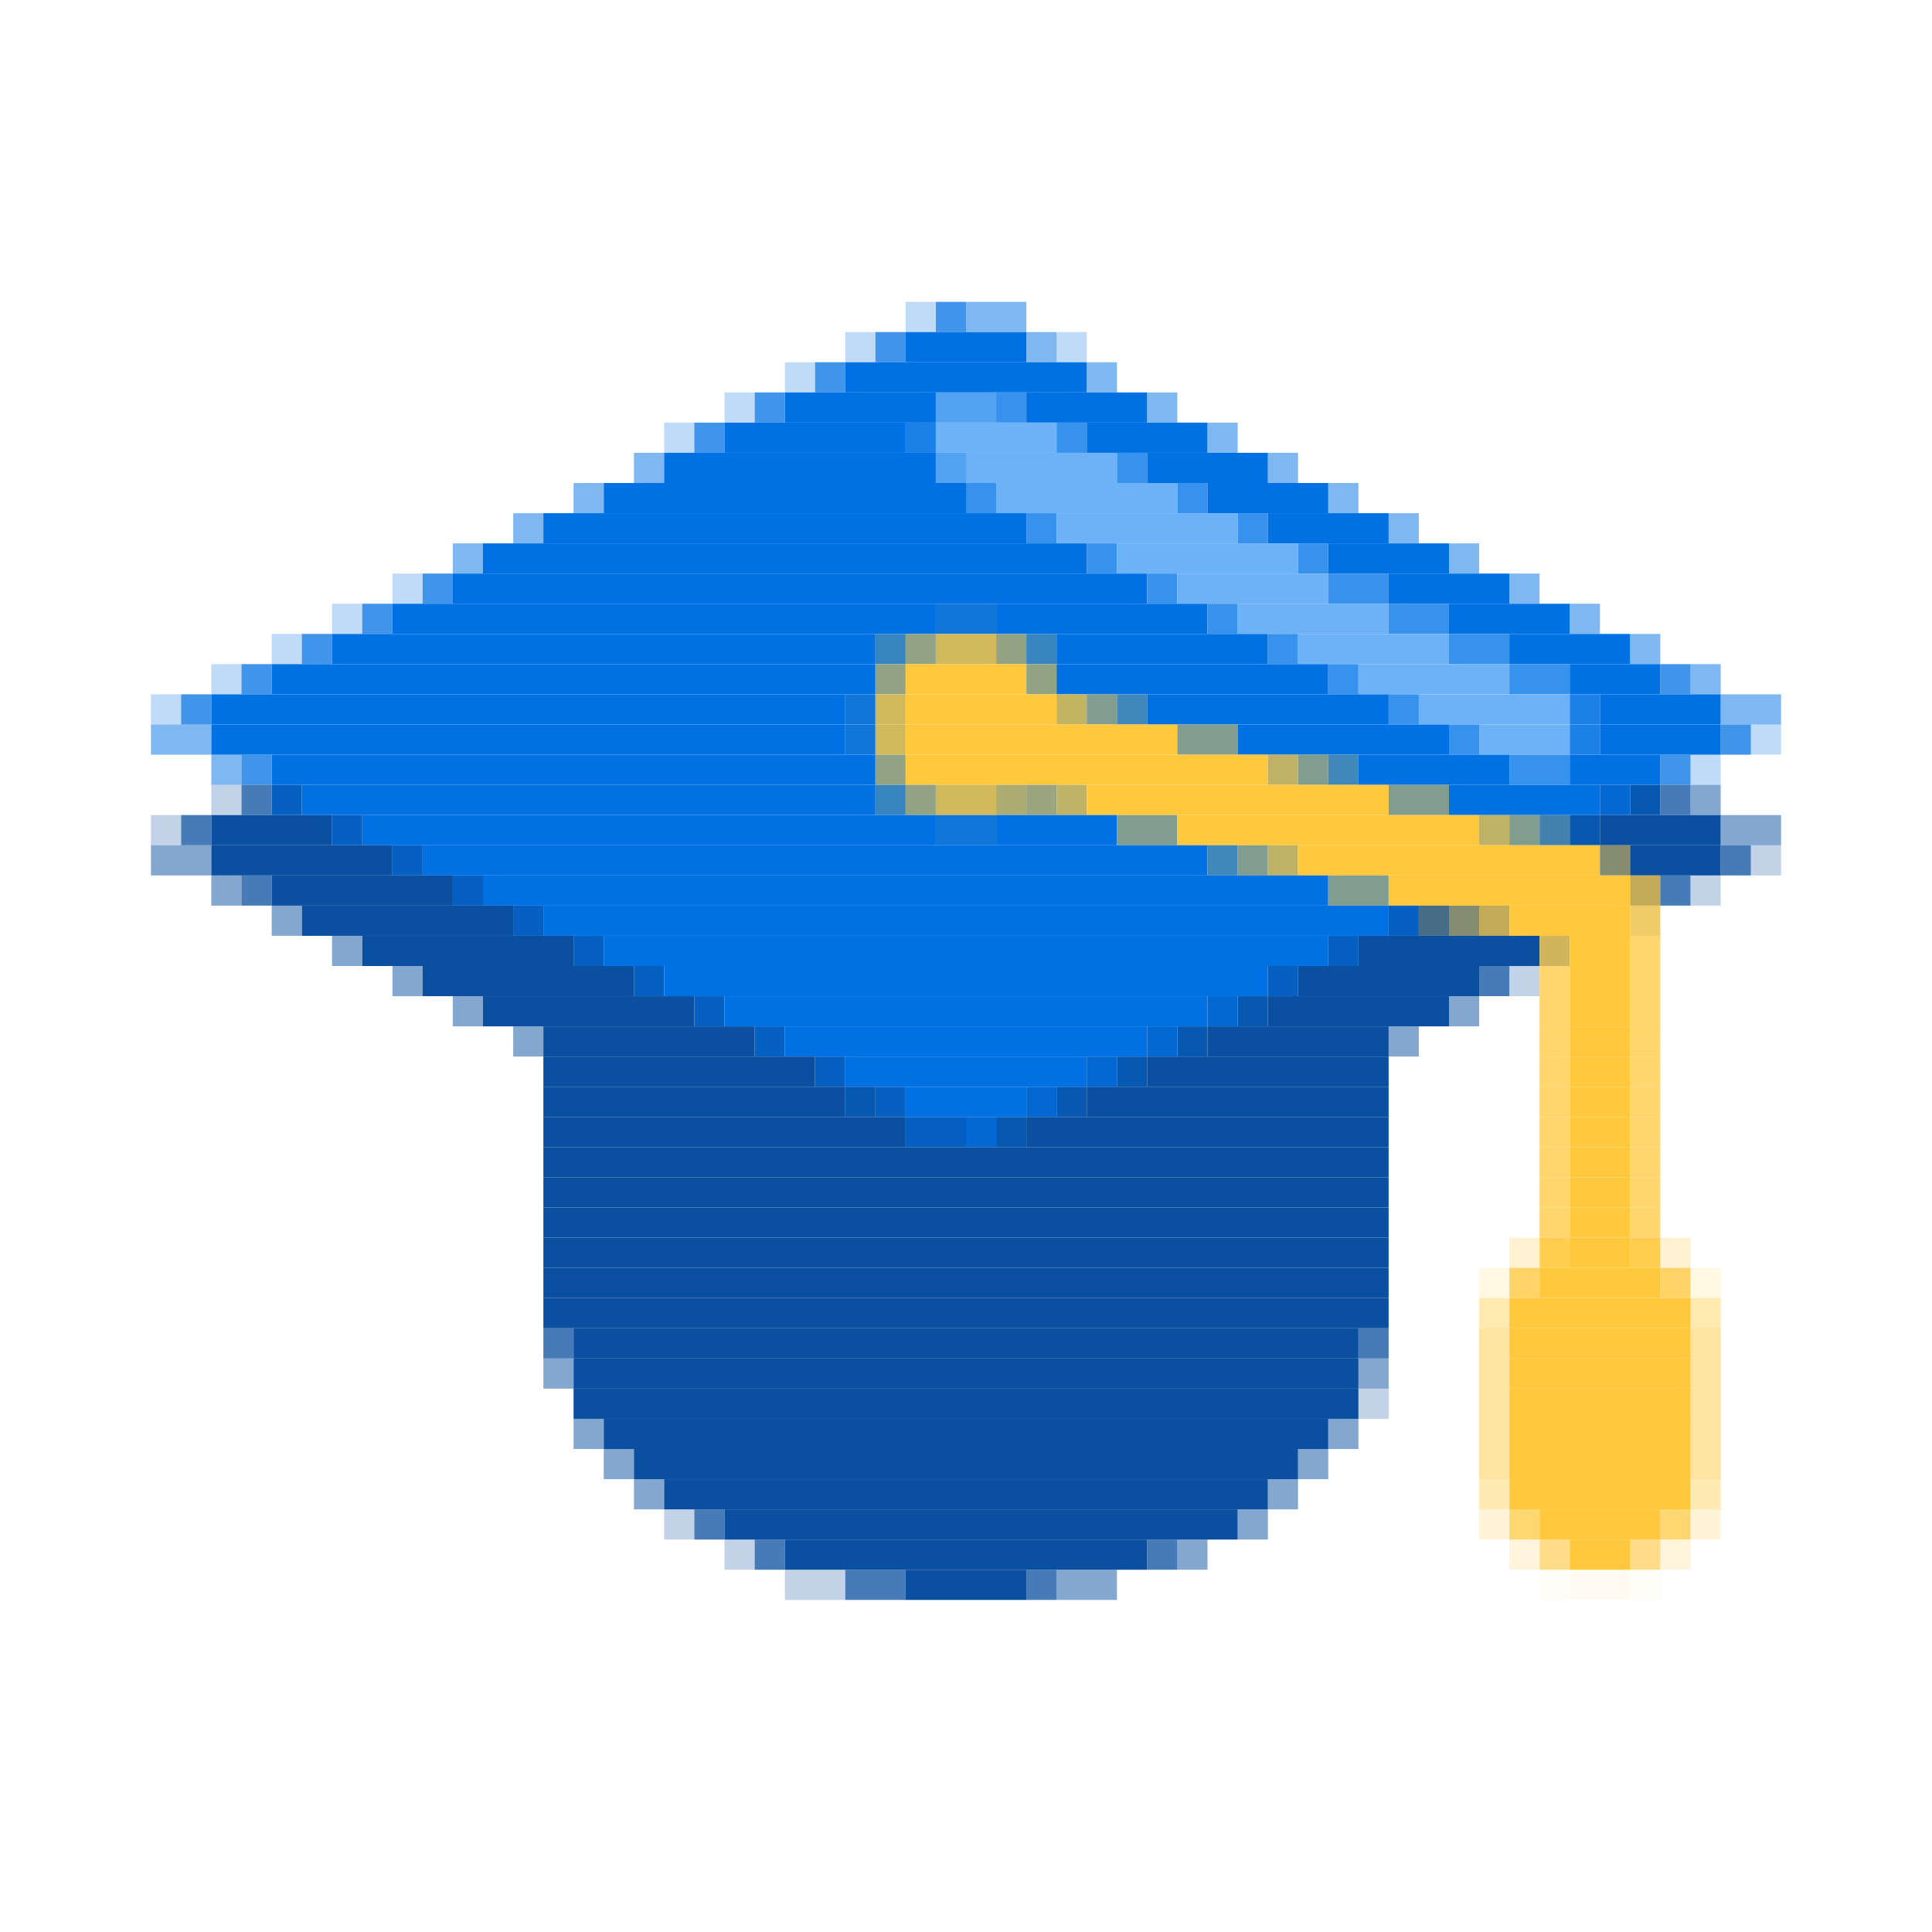
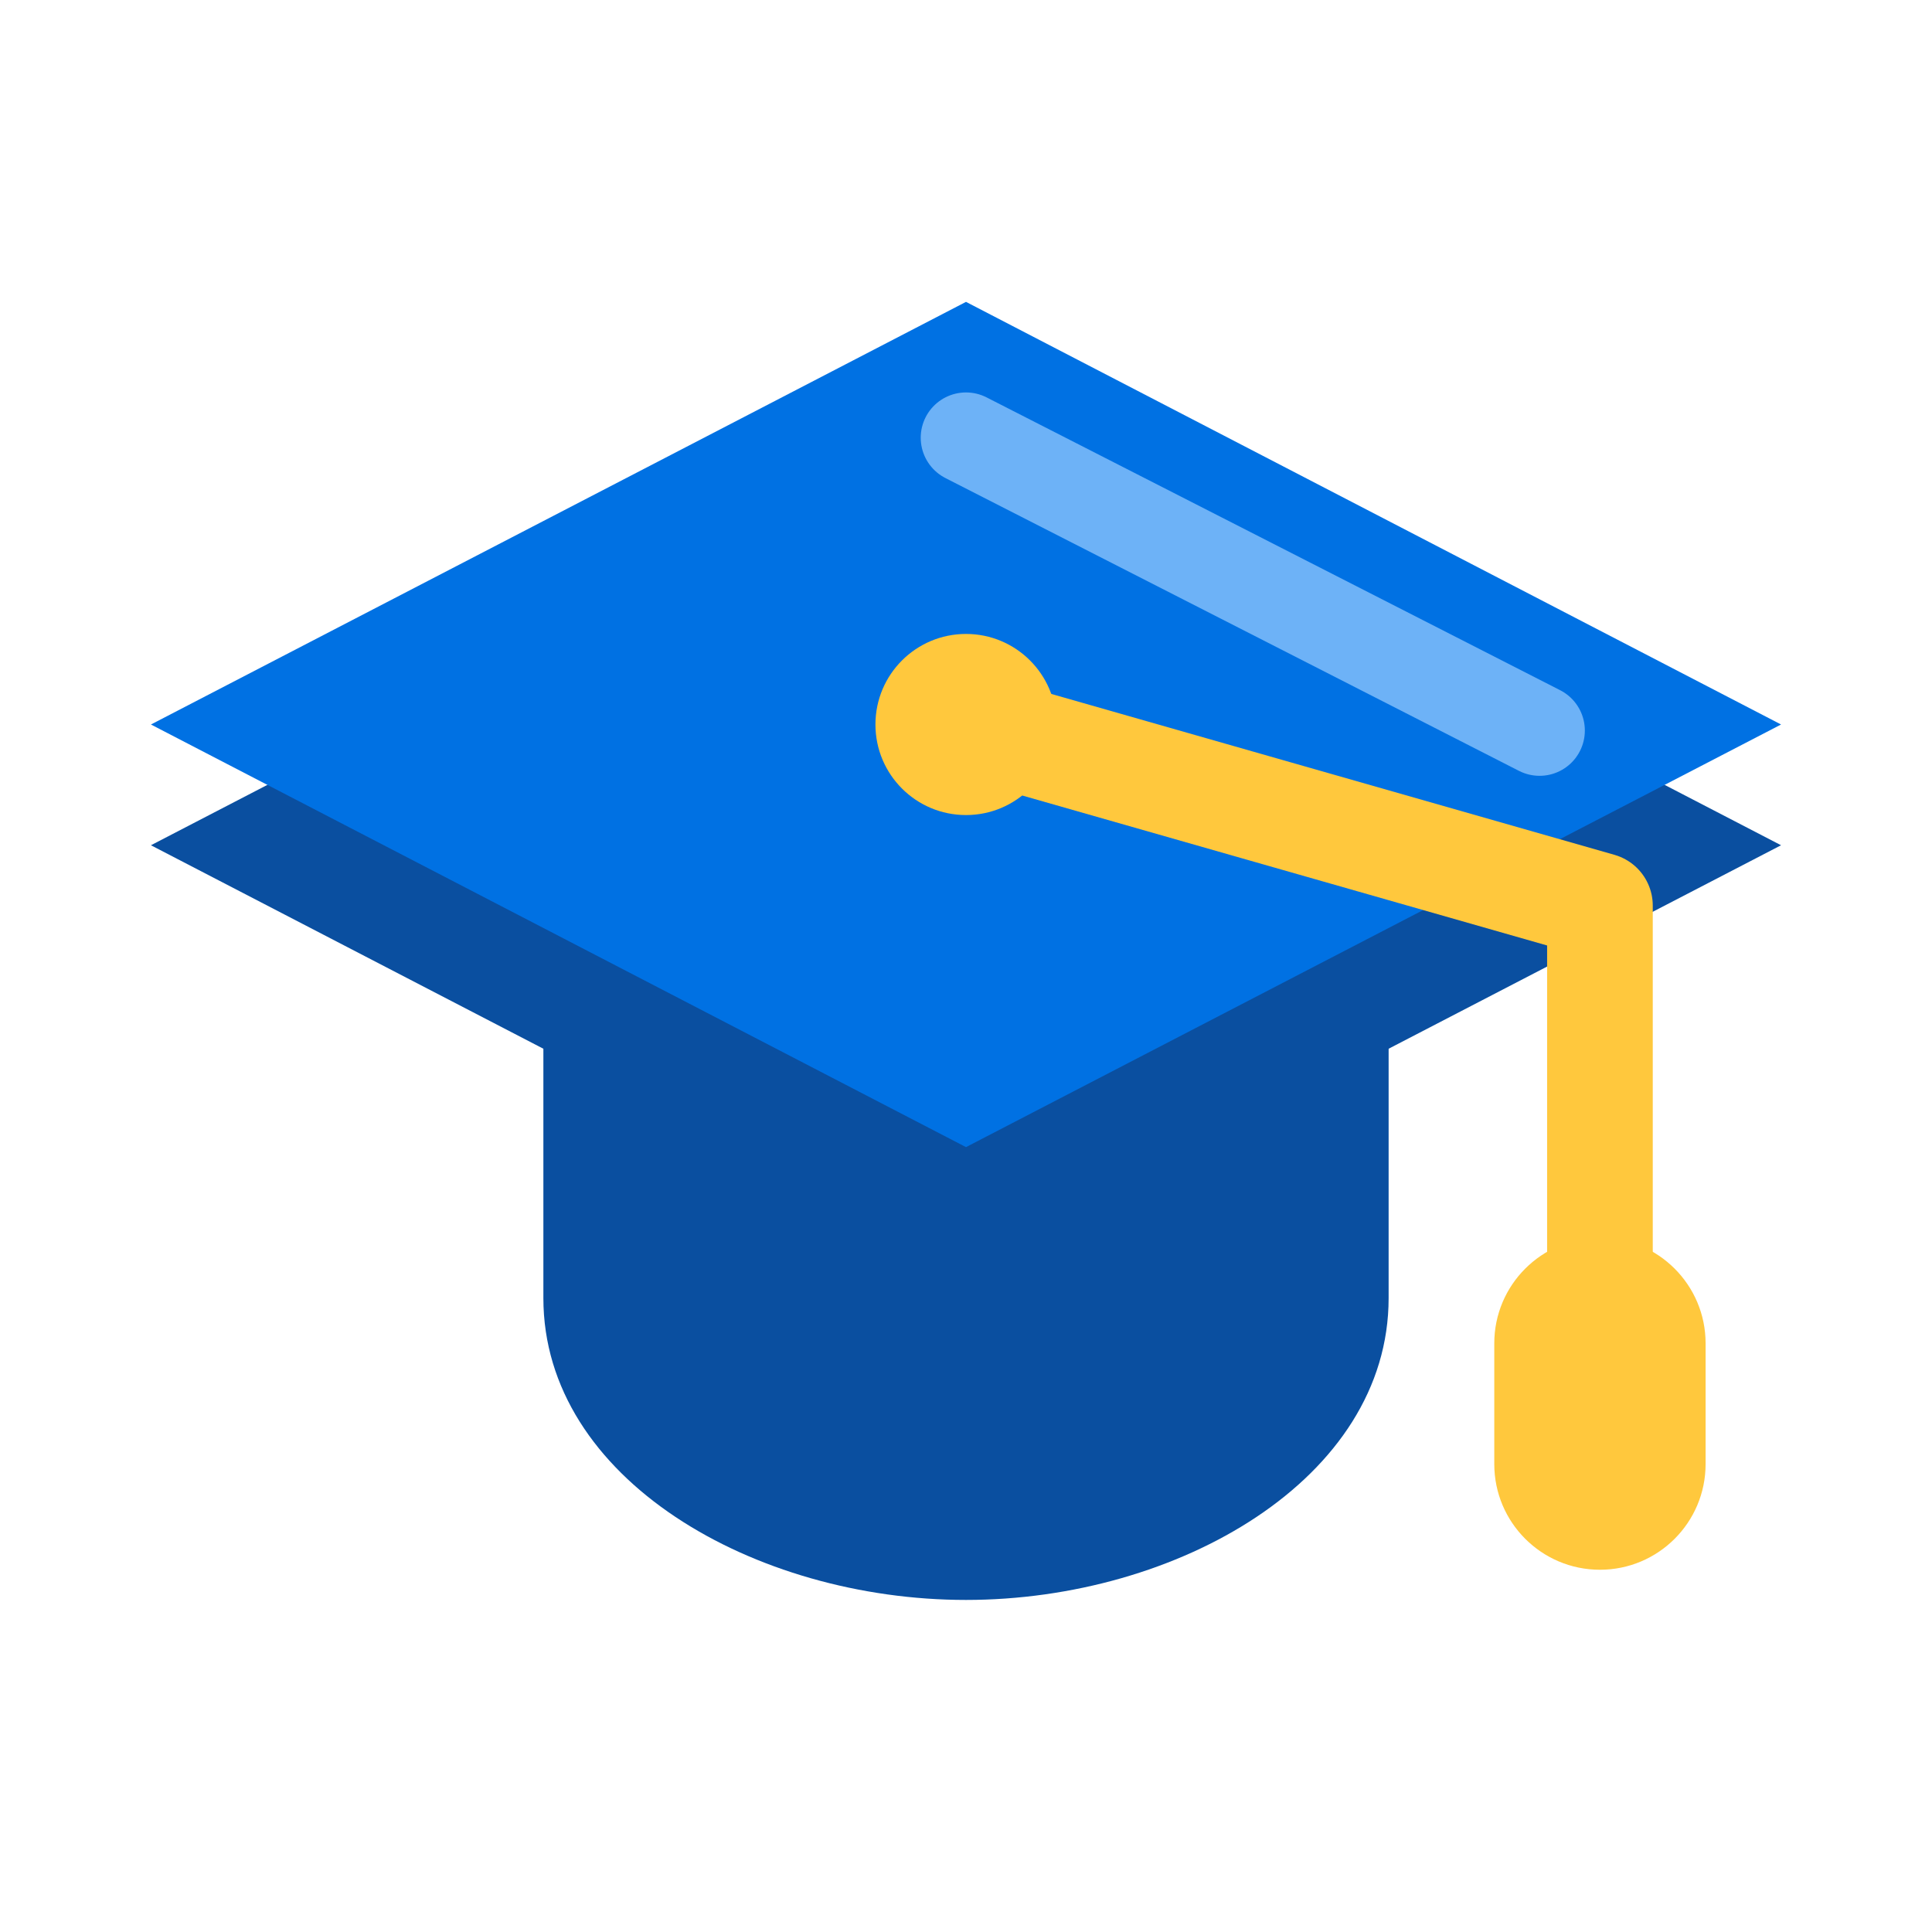
- <svg xmlns="http://www.w3.org/2000/svg" viewBox="0 0 64 64">
-   <rect x="30" y="10" width="1" height="1" fill="#0070e3" fill-opacity="0.251" />
-   <rect x="31" y="10" width="1" height="1" fill="#0071e3" fill-opacity="0.749" />
-   <rect x="32" y="10" width="2" height="1" fill="#0072e3" fill-opacity="0.502" />
-   <rect x="28" y="11" width="1" height="1" fill="#0070e3" fill-opacity="0.251" />
-   <rect x="29" y="11" width="1" height="1" fill="#0071e3" fill-opacity="0.749" />
-   <rect x="30" y="11" width="4" height="1" fill="#0071e3" />
-   <rect x="34" y="11" width="1" height="1" fill="#0072e3" fill-opacity="0.502" />
-   <rect x="35" y="11" width="1" height="1" fill="#0070e3" fill-opacity="0.251" />
-   <rect x="26" y="12" width="1" height="1" fill="#0070e3" fill-opacity="0.251" />
-   <rect x="27" y="12" width="1" height="1" fill="#0071e3" fill-opacity="0.749" />
-   <rect x="28" y="12" width="8" height="1" fill="#0071e3" />
-   <rect x="36" y="12" width="1" height="1" fill="#0072e3" fill-opacity="0.502" />
-   <rect x="24" y="13" width="1" height="1" fill="#0070e3" fill-opacity="0.251" />
-   <rect x="25" y="13" width="1" height="1" fill="#0071e3" fill-opacity="0.749" />
-   <rect x="26" y="13" width="5" height="1" fill="#0071e3" />
-   <rect x="31" y="13" width="2" height="1" fill="#52a2f2" />
-   <rect x="33" y="13" width="1" height="1" fill="#3792ed" />
-   <rect x="34" y="13" width="4" height="1" fill="#0071e3" />
-   <rect x="38" y="13" width="1" height="1" fill="#0072e3" fill-opacity="0.502" />
-   <rect x="22" y="14" width="1" height="1" fill="#0070e3" fill-opacity="0.251" />
-   <rect x="23" y="14" width="1" height="1" fill="#0071e3" fill-opacity="0.749" />
-   <rect x="24" y="14" width="6" height="1" fill="#0071e3" />
-   <rect x="30" y="14" width="1" height="1" fill="#1b81e8" />
-   <rect x="31" y="14" width="4" height="1" fill="#6db2f7" />
-   <rect x="35" y="14" width="1" height="1" fill="#3792ed" />
-   <rect x="36" y="14" width="4" height="1" fill="#0071e3" />
-   <rect x="40" y="14" width="1" height="1" fill="#0072e3" fill-opacity="0.502" />
-   <rect x="21" y="15" width="1" height="1" fill="#0072e3" fill-opacity="0.502" />
-   <rect x="22" y="15" width="9" height="1" fill="#0071e3" />
-   <rect x="31" y="15" width="1" height="1" fill="#52a2f2" />
-   <rect x="32" y="15" width="5" height="1" fill="#6db2f7" />
-   <rect x="37" y="15" width="1" height="1" fill="#3792ed" />
-   <rect x="38" y="15" width="4" height="1" fill="#0071e3" />
-   <rect x="42" y="15" width="1" height="1" fill="#0072e3" fill-opacity="0.502" />
-   <rect x="19" y="16" width="1" height="1" fill="#0072e3" fill-opacity="0.502" />
-   <rect x="20" y="16" width="12" height="1" fill="#0071e3" />
-   <rect x="32" y="16" width="1" height="1" fill="#3792ed" />
-   <rect x="33" y="16" width="6" height="1" fill="#6db2f7" />
-   <rect x="39" y="16" width="1" height="1" fill="#3792ed" />
-   <rect x="40" y="16" width="4" height="1" fill="#0071e3" />
-   <rect x="44" y="16" width="1" height="1" fill="#0072e3" fill-opacity="0.502" />
-   <rect x="17" y="17" width="1" height="1" fill="#0072e3" fill-opacity="0.502" />
-   <rect x="18" y="17" width="16" height="1" fill="#0071e3" />
-   <rect x="34" y="17" width="1" height="1" fill="#3792ed" />
-   <rect x="35" y="17" width="6" height="1" fill="#6db2f7" />
-   <rect x="41" y="17" width="1" height="1" fill="#3792ed" />
-   <rect x="42" y="17" width="4" height="1" fill="#0071e3" />
-   <rect x="46" y="17" width="1" height="1" fill="#0072e3" fill-opacity="0.502" />
-   <rect x="15" y="18" width="1" height="1" fill="#0072e3" fill-opacity="0.502" />
-   <rect x="16" y="18" width="20" height="1" fill="#0071e3" />
-   <rect x="36" y="18" width="1" height="1" fill="#3792ed" />
-   <rect x="37" y="18" width="6" height="1" fill="#6db2f7" />
-   <rect x="43" y="18" width="1" height="1" fill="#3792ed" />
-   <rect x="44" y="18" width="4" height="1" fill="#0071e3" />
-   <rect x="48" y="18" width="1" height="1" fill="#0072e3" fill-opacity="0.502" />
-   <rect x="13" y="19" width="1" height="1" fill="#0070e3" fill-opacity="0.251" />
-   <rect x="14" y="19" width="1" height="1" fill="#0071e3" fill-opacity="0.749" />
-   <rect x="15" y="19" width="23" height="1" fill="#0071e3" />
-   <rect x="38" y="19" width="1" height="1" fill="#3792ed" />
-   <rect x="39" y="19" width="5" height="1" fill="#6db2f7" />
-   <rect x="44" y="19" width="2" height="1" fill="#3792ed" />
-   <rect x="46" y="19" width="4" height="1" fill="#0071e3" />
-   <rect x="50" y="19" width="1" height="1" fill="#0072e3" fill-opacity="0.502" />
-   <rect x="11" y="20" width="1" height="1" fill="#0070e3" fill-opacity="0.251" />
-   <rect x="12" y="20" width="1" height="1" fill="#0071e3" fill-opacity="0.749" />
-   <rect x="13" y="20" width="18" height="1" fill="#0071e3" />
-   <rect x="31" y="20" width="2" height="1" fill="#1077d8" />
-   <rect x="33" y="20" width="7" height="1" fill="#0071e3" />
-   <rect x="40" y="20" width="1" height="1" fill="#3792ed" />
-   <rect x="41" y="20" width="5" height="1" fill="#6db2f7" />
-   <rect x="46" y="20" width="2" height="1" fill="#3792ed" />
-   <rect x="48" y="20" width="4" height="1" fill="#0071e3" />
-   <rect x="52" y="20" width="1" height="1" fill="#0072e3" fill-opacity="0.502" />
-   <rect x="9" y="21" width="1" height="1" fill="#0070e3" fill-opacity="0.251" />
-   <rect x="10" y="21" width="1" height="1" fill="#0071e3" fill-opacity="0.749" />
-   <rect x="11" y="21" width="18" height="1" fill="#0071e3" />
-   <rect x="29" y="21" width="1" height="1" fill="#3784bf" />
-   <rect x="30" y="21" width="1" height="1" fill="#92a384" />
-   <rect x="31" y="21" width="2" height="1" fill="#d0b85b" />
-   <rect x="33" y="21" width="1" height="1" fill="#92a384" />
-   <rect x="34" y="21" width="1" height="1" fill="#3784bf" />
-   <rect x="35" y="21" width="7" height="1" fill="#0071e3" />
-   <rect x="42" y="21" width="1" height="1" fill="#3792ed" />
-   <rect x="43" y="21" width="5" height="1" fill="#6db2f7" />
-   <rect x="48" y="21" width="2" height="1" fill="#3792ed" />
-   <rect x="50" y="21" width="4" height="1" fill="#0071e3" />
-   <rect x="54" y="21" width="1" height="1" fill="#0072e3" fill-opacity="0.502" />
-   <rect x="7" y="22" width="1" height="1" fill="#0070e3" fill-opacity="0.251" />
-   <rect x="8" y="22" width="1" height="1" fill="#0071e3" fill-opacity="0.749" />
-   <rect x="9" y="22" width="20" height="1" fill="#0071e3" />
-   <rect x="29" y="22" width="1" height="1" fill="#92a384" />
-   <rect x="30" y="22" width="4" height="1" fill="#ffc83d" />
-   <rect x="34" y="22" width="1" height="1" fill="#92a384" />
-   <rect x="35" y="22" width="9" height="1" fill="#0071e3" />
-   <rect x="44" y="22" width="1" height="1" fill="#3792ed" />
-   <rect x="45" y="22" width="5" height="1" fill="#6db2f7" />
-   <rect x="50" y="22" width="2" height="1" fill="#3792ed" />
-   <rect x="52" y="22" width="3" height="1" fill="#0071e3" />
-   <rect x="55" y="22" width="1" height="1" fill="#0071e3" fill-opacity="0.749" />
-   <rect x="56" y="22" width="1" height="1" fill="#0072e3" fill-opacity="0.502" />
-   <rect x="5" y="23" width="1" height="1" fill="#0070e3" fill-opacity="0.251" />
-   <rect x="6" y="23" width="1" height="1" fill="#0071e3" fill-opacity="0.749" />
-   <rect x="7" y="23" width="21" height="1" fill="#0071e3" />
-   <rect x="28" y="23" width="1" height="1" fill="#1077d8" />
-   <rect x="29" y="23" width="1" height="1" fill="#d0b85b" />
-   <rect x="30" y="23" width="5" height="1" fill="#ffc83d" />
-   <rect x="35" y="23" width="1" height="1" fill="#c3b464" />
-   <rect x="36" y="23" width="1" height="1" fill="#809d90" />
-   <rect x="37" y="23" width="1" height="1" fill="#4087ba" />
-   <rect x="38" y="23" width="8" height="1" fill="#0071e3" />
-   <rect x="46" y="23" width="1" height="1" fill="#3792ed" />
-   <rect x="47" y="23" width="5" height="1" fill="#6db2f7" />
-   <rect x="52" y="23" width="1" height="1" fill="#1b81e8" />
-   <rect x="53" y="23" width="4" height="1" fill="#0071e3" />
-   <rect x="57" y="23" width="2" height="1" fill="#0072e3" fill-opacity="0.502" />
-   <rect x="5" y="24" width="2" height="1" fill="#0072e3" fill-opacity="0.502" />
-   <rect x="7" y="24" width="21" height="1" fill="#0071e3" />
-   <rect x="28" y="24" width="1" height="1" fill="#1077d8" />
-   <rect x="29" y="24" width="1" height="1" fill="#d0b85b" />
-   <rect x="30" y="24" width="9" height="1" fill="#ffc83d" />
-   <rect x="39" y="24" width="2" height="1" fill="#809d90" />
-   <rect x="41" y="24" width="7" height="1" fill="#0071e3" />
-   <rect x="48" y="24" width="1" height="1" fill="#3792ed" />
-   <rect x="49" y="24" width="3" height="1" fill="#6db2f7" />
-   <rect x="52" y="24" width="1" height="1" fill="#1b81e8" />
-   <rect x="53" y="24" width="4" height="1" fill="#0071e3" />
-   <rect x="57" y="24" width="1" height="1" fill="#0071e3" fill-opacity="0.749" />
-   <rect x="58" y="24" width="1" height="1" fill="#0070e3" fill-opacity="0.251" />
-   <rect x="7" y="25" width="1" height="1" fill="#0072e3" fill-opacity="0.502" />
-   <rect x="8" y="25" width="1" height="1" fill="#0071e3" fill-opacity="0.749" />
-   <rect x="9" y="25" width="20" height="1" fill="#0071e3" />
-   <rect x="29" y="25" width="1" height="1" fill="#92a384" />
-   <rect x="30" y="25" width="12" height="1" fill="#ffc83d" />
-   <rect x="42" y="25" width="1" height="1" fill="#bfb267" />
-   <rect x="43" y="25" width="1" height="1" fill="#809d90" />
-   <rect x="44" y="25" width="1" height="1" fill="#4087ba" />
-   <rect x="45" y="25" width="5" height="1" fill="#0071e3" />
-   <rect x="50" y="25" width="2" height="1" fill="#3792ed" />
-   <rect x="52" y="25" width="3" height="1" fill="#0071e3" />
-   <rect x="55" y="25" width="1" height="1" fill="#0071e3" fill-opacity="0.749" />
-   <rect x="56" y="25" width="1" height="1" fill="#0070e3" fill-opacity="0.251" />
-   <rect x="7" y="26" width="1" height="1" fill="#0c509f" fill-opacity="0.251" />
-   <rect x="8" y="26" width="1" height="1" fill="#094fa0" fill-opacity="0.749" />
-   <rect x="9" y="26" width="1" height="1" fill="#0560c2" />
-   <rect x="10" y="26" width="19" height="1" fill="#0071e3" />
-   <rect x="29" y="26" width="1" height="1" fill="#3784bf" />
-   <rect x="30" y="26" width="1" height="1" fill="#92a384" />
-   <rect x="31" y="26" width="2" height="1" fill="#d0b85b" />
-   <rect x="33" y="26" width="1" height="1" fill="#adac72" />
-   <rect x="34" y="26" width="1" height="1" fill="#9ba67e" />
-   <rect x="35" y="26" width="1" height="1" fill="#bfb267" />
-   <rect x="36" y="26" width="10" height="1" fill="#ffc83d" />
-   <rect x="46" y="26" width="2" height="1" fill="#809d90" />
-   <rect x="48" y="26" width="5" height="1" fill="#0071e3" />
-   <rect x="53" y="26" width="1" height="1" fill="#0368d2" />
-   <rect x="54" y="26" width="1" height="1" fill="#0758b1" />
-   <rect x="55" y="26" width="1" height="1" fill="#094fa0" fill-opacity="0.749" />
-   <rect x="56" y="26" width="1" height="1" fill="#0a509f" fill-opacity="0.502" />
-   <rect x="5" y="27" width="1" height="1" fill="#0c509f" fill-opacity="0.251" />
-   <rect x="6" y="27" width="1" height="1" fill="#094fa0" fill-opacity="0.749" />
-   <rect x="7" y="27" width="4" height="1" fill="#0a4fa0" />
-   <rect x="11" y="27" width="1" height="1" fill="#0560c2" />
-   <rect x="12" y="27" width="19" height="1" fill="#0071e3" />
-   <rect x="31" y="27" width="2" height="1" fill="#1077d8" />
-   <rect x="33" y="27" width="4" height="1" fill="#0071e3" />
-   <rect x="37" y="27" width="2" height="1" fill="#809d90" />
-   <rect x="39" y="27" width="10" height="1" fill="#ffc83d" />
-   <rect x="49" y="27" width="1" height="1" fill="#bfb267" />
-   <rect x="50" y="27" width="1" height="1" fill="#809d90" />
-   <rect x="51" y="27" width="1" height="1" fill="#4280ad" />
-   <rect x="52" y="27" width="1" height="1" fill="#0758b1" />
-   <rect x="53" y="27" width="4" height="1" fill="#0a4fa0" />
-   <rect x="57" y="27" width="2" height="1" fill="#0a509f" fill-opacity="0.502" />
-   <rect x="5" y="28" width="2" height="1" fill="#0a509f" fill-opacity="0.502" />
-   <rect x="7" y="28" width="6" height="1" fill="#0a4fa0" />
-   <rect x="13" y="28" width="1" height="1" fill="#0560c2" />
-   <rect x="14" y="28" width="26" height="1" fill="#0071e3" />
-   <rect x="40" y="28" width="1" height="1" fill="#4087ba" />
-   <rect x="41" y="28" width="1" height="1" fill="#809d90" />
-   <rect x="42" y="28" width="1" height="1" fill="#bfb267" />
-   <rect x="43" y="28" width="10" height="1" fill="#ffc83d" />
-   <rect x="53" y="28" width="1" height="1" fill="#858c6f" />
-   <rect x="54" y="28" width="3" height="1" fill="#0a4fa0" />
-   <rect x="57" y="28" width="1" height="1" fill="#094fa0" fill-opacity="0.749" />
-   <rect x="58" y="28" width="1" height="1" fill="#0c509f" fill-opacity="0.251" />
-   <rect x="7" y="29" width="1" height="1" fill="#0a509f" fill-opacity="0.502" />
-   <rect x="8" y="29" width="1" height="1" fill="#094fa0" fill-opacity="0.749" />
-   <rect x="9" y="29" width="6" height="1" fill="#0a4fa0" />
-   <rect x="15" y="29" width="1" height="1" fill="#0560c2" />
-   <rect x="16" y="29" width="28" height="1" fill="#0071e3" />
-   <rect x="44" y="29" width="2" height="1" fill="#809d90" />
-   <rect x="46" y="29" width="8" height="1" fill="#ffc83d" />
-   <rect x="54" y="29" width="1" height="1" fill="#c2aa56" />
-   <rect x="55" y="29" width="1" height="1" fill="#094fa0" fill-opacity="0.749" />
-   <rect x="56" y="29" width="1" height="1" fill="#0c509f" fill-opacity="0.251" />
-   <rect x="9" y="30" width="1" height="1" fill="#0a509f" fill-opacity="0.502" />
-   <rect x="10" y="30" width="7" height="1" fill="#0a4fa0" />
-   <rect x="17" y="30" width="1" height="1" fill="#0560c2" />
-   <rect x="18" y="30" width="28" height="1" fill="#0071e3" />
-   <rect x="46" y="30" width="1" height="1" fill="#0560c2" />
-   <rect x="47" y="30" width="1" height="1" fill="#476d87" />
-   <rect x="48" y="30" width="1" height="1" fill="#858c6f" />
-   <rect x="49" y="30" width="1" height="1" fill="#c2aa56" />
-   <rect x="50" y="30" width="4" height="1" fill="#ffc83d" />
-   <rect x="54" y="30" width="1" height="1" fill="#edbf45" fill-opacity="0.812" />
-   <rect x="11" y="31" width="1" height="1" fill="#0a509f" fill-opacity="0.502" />
-   <rect x="12" y="31" width="7" height="1" fill="#0a4fa0" />
-   <rect x="19" y="31" width="1" height="1" fill="#0560c2" />
-   <rect x="20" y="31" width="24" height="1" fill="#0071e3" />
-   <rect x="44" y="31" width="1" height="1" fill="#0560c2" />
-   <rect x="45" y="31" width="6" height="1" fill="#0a4fa0" />
-   <rect x="51" y="31" width="1" height="1" fill="#ceb051" fill-opacity="0.937" />
-   <rect x="52" y="31" width="2" height="1" fill="#ffc83d" />
-   <rect x="54" y="31" width="1" height="1" fill="#ffc83d" fill-opacity="0.749" />
-   <rect x="13" y="32" width="1" height="1" fill="#0a509f" fill-opacity="0.502" />
-   <rect x="14" y="32" width="7" height="1" fill="#0a4fa0" />
-   <rect x="21" y="32" width="1" height="1" fill="#0560c2" />
-   <rect x="22" y="32" width="20" height="1" fill="#0071e3" />
-   <rect x="42" y="32" width="1" height="1" fill="#0560c2" />
-   <rect x="43" y="32" width="6" height="1" fill="#0a4fa0" />
-   <rect x="49" y="32" width="1" height="1" fill="#094fa0" fill-opacity="0.749" />
-   <rect x="50" y="32" width="1" height="1" fill="#0c509f" fill-opacity="0.251" />
-   <rect x="51" y="32" width="1" height="1" fill="#ffc83d" fill-opacity="0.749" />
-   <rect x="52" y="32" width="2" height="1" fill="#ffc83d" />
-   <rect x="54" y="32" width="1" height="1" fill="#ffc83d" fill-opacity="0.749" />
-   <rect x="15" y="33" width="1" height="1" fill="#0a509f" fill-opacity="0.502" />
-   <rect x="16" y="33" width="7" height="1" fill="#0a4fa0" />
-   <rect x="23" y="33" width="1" height="1" fill="#0560c2" />
-   <rect x="24" y="33" width="16" height="1" fill="#0071e3" />
-   <rect x="40" y="33" width="1" height="1" fill="#0368d2" />
-   <rect x="41" y="33" width="1" height="1" fill="#0758b1" />
-   <rect x="42" y="33" width="6" height="1" fill="#0a4fa0" />
-   <rect x="48" y="33" width="1" height="1" fill="#0a509f" fill-opacity="0.502" />
-   <rect x="51" y="33" width="1" height="1" fill="#ffc83d" fill-opacity="0.749" />
-   <rect x="52" y="33" width="2" height="1" fill="#ffc83d" />
-   <rect x="54" y="33" width="1" height="1" fill="#ffc83d" fill-opacity="0.749" />
-   <rect x="17" y="34" width="1" height="1" fill="#0a509f" fill-opacity="0.502" />
-   <rect x="18" y="34" width="7" height="1" fill="#0a4fa0" />
-   <rect x="25" y="34" width="1" height="1" fill="#0560c2" />
-   <rect x="26" y="34" width="12" height="1" fill="#0071e3" />
-   <rect x="38" y="34" width="1" height="1" fill="#0368d2" />
-   <rect x="39" y="34" width="1" height="1" fill="#0758b1" />
-   <rect x="40" y="34" width="6" height="1" fill="#0a4fa0" />
-   <rect x="46" y="34" width="1" height="1" fill="#0a509f" fill-opacity="0.502" />
-   <rect x="51" y="34" width="1" height="1" fill="#ffc83d" fill-opacity="0.749" />
-   <rect x="52" y="34" width="2" height="1" fill="#ffc83d" />
-   <rect x="54" y="34" width="1" height="1" fill="#ffc83d" fill-opacity="0.749" />
-   <rect x="18" y="35" width="9" height="1" fill="#0a4fa0" />
-   <rect x="27" y="35" width="1" height="1" fill="#0560c2" />
-   <rect x="28" y="35" width="8" height="1" fill="#0071e3" />
-   <rect x="36" y="35" width="1" height="1" fill="#0368d2" />
-   <rect x="37" y="35" width="1" height="1" fill="#0758b1" />
-   <rect x="38" y="35" width="8" height="1" fill="#0a4fa0" />
-   <rect x="51" y="35" width="1" height="1" fill="#ffc83d" fill-opacity="0.749" />
-   <rect x="52" y="35" width="2" height="1" fill="#ffc83d" />
-   <rect x="54" y="35" width="1" height="1" fill="#ffc83d" fill-opacity="0.749" />
-   <rect x="18" y="36" width="10" height="1" fill="#0a4fa0" />
-   <rect x="28" y="36" width="1" height="1" fill="#0758b1" />
-   <rect x="29" y="36" width="1" height="1" fill="#0560c2" />
-   <rect x="30" y="36" width="4" height="1" fill="#0071e3" />
-   <rect x="34" y="36" width="1" height="1" fill="#0368d2" />
-   <rect x="35" y="36" width="1" height="1" fill="#0758b1" />
-   <rect x="36" y="36" width="10" height="1" fill="#0a4fa0" />
-   <rect x="51" y="36" width="1" height="1" fill="#ffc83d" fill-opacity="0.749" />
-   <rect x="52" y="36" width="2" height="1" fill="#ffc83d" />
-   <rect x="54" y="36" width="1" height="1" fill="#ffc83d" fill-opacity="0.749" />
-   <rect x="18" y="37" width="12" height="1" fill="#0a4fa0" />
-   <rect x="30" y="37" width="2" height="1" fill="#0560c2" />
-   <rect x="32" y="37" width="1" height="1" fill="#0368d2" />
-   <rect x="33" y="37" width="1" height="1" fill="#0758b1" />
-   <rect x="34" y="37" width="12" height="1" fill="#0a4fa0" />
-   <rect x="51" y="37" width="1" height="1" fill="#ffc83d" fill-opacity="0.749" />
-   <rect x="52" y="37" width="2" height="1" fill="#ffc83d" />
-   <rect x="54" y="37" width="1" height="1" fill="#ffc83d" fill-opacity="0.749" />
-   <rect x="18" y="38" width="28" height="1" fill="#0a4fa0" />
-   <rect x="51" y="38" width="1" height="1" fill="#ffc83d" fill-opacity="0.749" />
-   <rect x="52" y="38" width="2" height="1" fill="#ffc83d" />
-   <rect x="54" y="38" width="1" height="1" fill="#ffc83d" fill-opacity="0.749" />
-   <rect x="18" y="39" width="28" height="1" fill="#0a4fa0" />
-   <rect x="51" y="39" width="1" height="1" fill="#ffc83d" fill-opacity="0.749" />
-   <rect x="52" y="39" width="2" height="1" fill="#ffc83d" />
-   <rect x="54" y="39" width="1" height="1" fill="#ffc83d" fill-opacity="0.749" />
-   <rect x="18" y="40" width="28" height="1" fill="#0a4fa0" />
-   <rect x="51" y="40" width="1" height="1" fill="#ffc83d" fill-opacity="0.749" />
-   <rect x="52" y="40" width="2" height="1" fill="#ffc83d" />
-   <rect x="54" y="40" width="1" height="1" fill="#ffc83d" fill-opacity="0.749" />
-   <rect x="18" y="41" width="28" height="1" fill="#0a4fa0" />
-   <rect x="50" y="41" width="1" height="1" fill="#ffc73d" fill-opacity="0.231" />
-   <rect x="51" y="41" width="1" height="1" fill="#ffc83d" fill-opacity="0.898" />
-   <rect x="52" y="41" width="2" height="1" fill="#ffc83d" />
-   <rect x="54" y="41" width="1" height="1" fill="#ffc83d" fill-opacity="0.898" />
-   <rect x="55" y="41" width="1" height="1" fill="#ffc73d" fill-opacity="0.231" />
-   <rect x="18" y="42" width="28" height="1" fill="#0a4fa0" />
-   <rect x="49" y="42" width="1" height="1" fill="#ffcc3a" fill-opacity="0.137" />
-   <rect x="50" y="42" width="1" height="1" fill="#ffc73d" fill-opacity="0.792" />
-   <rect x="51" y="42" width="4" height="1" fill="#ffc83d" />
-   <rect x="55" y="42" width="1" height="1" fill="#ffc73d" fill-opacity="0.792" />
-   <rect x="56" y="42" width="1" height="1" fill="#ffcc3a" fill-opacity="0.137" />
-   <rect x="18" y="43" width="28" height="1" fill="#0a4fa0" />
-   <rect x="49" y="43" width="1" height="1" fill="#ffc93d" fill-opacity="0.408" />
-   <rect x="50" y="43" width="6" height="1" fill="#ffc83d" />
-   <rect x="56" y="43" width="1" height="1" fill="#ffc93d" fill-opacity="0.408" />
-   <rect x="18" y="44" width="1" height="1" fill="#094fa0" fill-opacity="0.749" />
-   <rect x="19" y="44" width="26" height="1" fill="#0a4fa0" />
-   <rect x="45" y="44" width="1" height="1" fill="#094fa0" fill-opacity="0.749" />
-   <rect x="49" y="44" width="1" height="1" fill="#ffc73e" fill-opacity="0.502" />
-   <rect x="50" y="44" width="6" height="1" fill="#ffc83d" />
-   <rect x="56" y="44" width="1" height="1" fill="#ffc73e" fill-opacity="0.502" />
-   <rect x="18" y="45" width="1" height="1" fill="#0a509f" fill-opacity="0.502" />
-   <rect x="19" y="45" width="26" height="1" fill="#0a4fa0" />
-   <rect x="45" y="45" width="1" height="1" fill="#0a509f" fill-opacity="0.502" />
-   <rect x="49" y="45" width="1" height="1" fill="#ffc73e" fill-opacity="0.502" />
-   <rect x="50" y="45" width="6" height="1" fill="#ffc83d" />
-   <rect x="56" y="45" width="1" height="1" fill="#ffc73e" fill-opacity="0.502" />
-   <rect x="19" y="46" width="26" height="1" fill="#0a4fa0" />
-   <rect x="45" y="46" width="1" height="1" fill="#0c509f" fill-opacity="0.251" />
-   <rect x="49" y="46" width="1" height="1" fill="#ffc73e" fill-opacity="0.502" />
-   <rect x="50" y="46" width="6" height="1" fill="#ffc83d" />
-   <rect x="56" y="46" width="1" height="1" fill="#ffc73e" fill-opacity="0.502" />
-   <rect x="19" y="47" width="1" height="1" fill="#0a509f" fill-opacity="0.502" />
-   <rect x="20" y="47" width="24" height="1" fill="#0a4fa0" />
-   <rect x="44" y="47" width="1" height="1" fill="#0a509f" fill-opacity="0.502" />
-   <rect x="49" y="47" width="1" height="1" fill="#ffc73e" fill-opacity="0.502" />
-   <rect x="50" y="47" width="6" height="1" fill="#ffc83d" />
-   <rect x="56" y="47" width="1" height="1" fill="#ffc73e" fill-opacity="0.502" />
-   <rect x="20" y="48" width="1" height="1" fill="#0a509f" fill-opacity="0.502" />
-   <rect x="21" y="48" width="22" height="1" fill="#0a4fa0" />
-   <rect x="43" y="48" width="1" height="1" fill="#0a509f" fill-opacity="0.502" />
-   <rect x="49" y="48" width="1" height="1" fill="#ffc73e" fill-opacity="0.502" />
-   <rect x="50" y="48" width="6" height="1" fill="#ffc83d" />
-   <rect x="56" y="48" width="1" height="1" fill="#ffc73e" fill-opacity="0.502" />
-   <rect x="21" y="49" width="1" height="1" fill="#0a509f" fill-opacity="0.502" />
-   <rect x="22" y="49" width="20" height="1" fill="#0a4fa0" />
-   <rect x="42" y="49" width="1" height="1" fill="#0a509f" fill-opacity="0.502" />
-   <rect x="49" y="49" width="1" height="1" fill="#ffc93e" fill-opacity="0.388" />
-   <rect x="50" y="49" width="6" height="1" fill="#ffc83d" />
-   <rect x="56" y="49" width="1" height="1" fill="#ffc93e" fill-opacity="0.388" />
-   <rect x="22" y="50" width="1" height="1" fill="#0c509f" fill-opacity="0.251" />
-   <rect x="23" y="50" width="1" height="1" fill="#094fa0" fill-opacity="0.749" />
-   <rect x="24" y="50" width="17" height="1" fill="#0a4fa0" />
-   <rect x="41" y="50" width="1" height="1" fill="#0a509f" fill-opacity="0.502" />
-   <rect x="49" y="50" width="1" height="1" fill="#ffc73d" fill-opacity="0.196" />
-   <rect x="50" y="50" width="1" height="1" fill="#ffc83d" fill-opacity="0.725" />
-   <rect x="51" y="50" width="4" height="1" fill="#ffc83d" />
-   <rect x="55" y="50" width="1" height="1" fill="#ffc83d" fill-opacity="0.725" />
-   <rect x="56" y="50" width="1" height="1" fill="#ffc73d" fill-opacity="0.196" />
-   <rect x="24" y="51" width="1" height="1" fill="#0c509f" fill-opacity="0.251" />
-   <rect x="25" y="51" width="1" height="1" fill="#094fa0" fill-opacity="0.749" />
-   <rect x="26" y="51" width="12" height="1" fill="#0a4fa0" />
-   <rect x="38" y="51" width="1" height="1" fill="#094fa0" fill-opacity="0.749" />
-   <rect x="39" y="51" width="1" height="1" fill="#0a509f" fill-opacity="0.502" />
-   <rect x="50" y="51" width="1" height="1" fill="#ffc540" fill-opacity="0.173" />
-   <rect x="51" y="51" width="1" height="1" fill="#ffc83e" fill-opacity="0.616" />
-   <rect x="52" y="51" width="2" height="1" fill="#ffc83d" />
-   <rect x="54" y="51" width="1" height="1" fill="#ffc83e" fill-opacity="0.616" />
-   <rect x="55" y="51" width="1" height="1" fill="#ffc53a" fill-opacity="0.173" />
-   <rect x="26" y="52" width="2" height="1" fill="#0c509f" fill-opacity="0.251" />
-   <rect x="28" y="52" width="2" height="1" fill="#094fa0" fill-opacity="0.749" />
-   <rect x="30" y="52" width="4" height="1" fill="#0a4fa0" />
-   <rect x="34" y="52" width="1" height="1" fill="#094fa0" fill-opacity="0.749" />
-   <rect x="35" y="52" width="2" height="1" fill="#0a509f" fill-opacity="0.502" />
-   <rect x="51" y="52" width="1" height="1" fill="#ffd146" fill-opacity="0.043" />
-   <rect x="52" y="52" width="2" height="1" fill="#ffbf40" fill-opacity="0.063" />
-   <rect x="54" y="52" width="1" height="1" fill="#ffd146" fill-opacity="0.043" />
+ <svg xmlns="http://www.w3.org/2000/svg" viewBox="0 0 64 64" fill="none">
+   <path d="M18 29V43C18 49 25 53 32 53C39 53 46 49 46 43V29Z" fill="#0A4FA0" />
+   <path d="M32 14L59 28L32 42L5 28Z" fill="#0A4FA0" />
+   <path d="M32 10L59 24L32 38L5 24Z" fill="#0071E3" />
+   <path d="M32 14.5L51 24.2" stroke="#6DB2F7" stroke-width="3" stroke-linecap="round" />
+   <path d="M32 24L53 30V43" stroke="#FFC83D" stroke-width="3.5" stroke-linecap="round" stroke-linejoin="round" />
+   <rect x="49.5" y="41" width="7" height="11" rx="3.5" fill="#FFC83D" />
+   <circle cx="32" cy="24" r="3" fill="#FFC83D" />
</svg>
